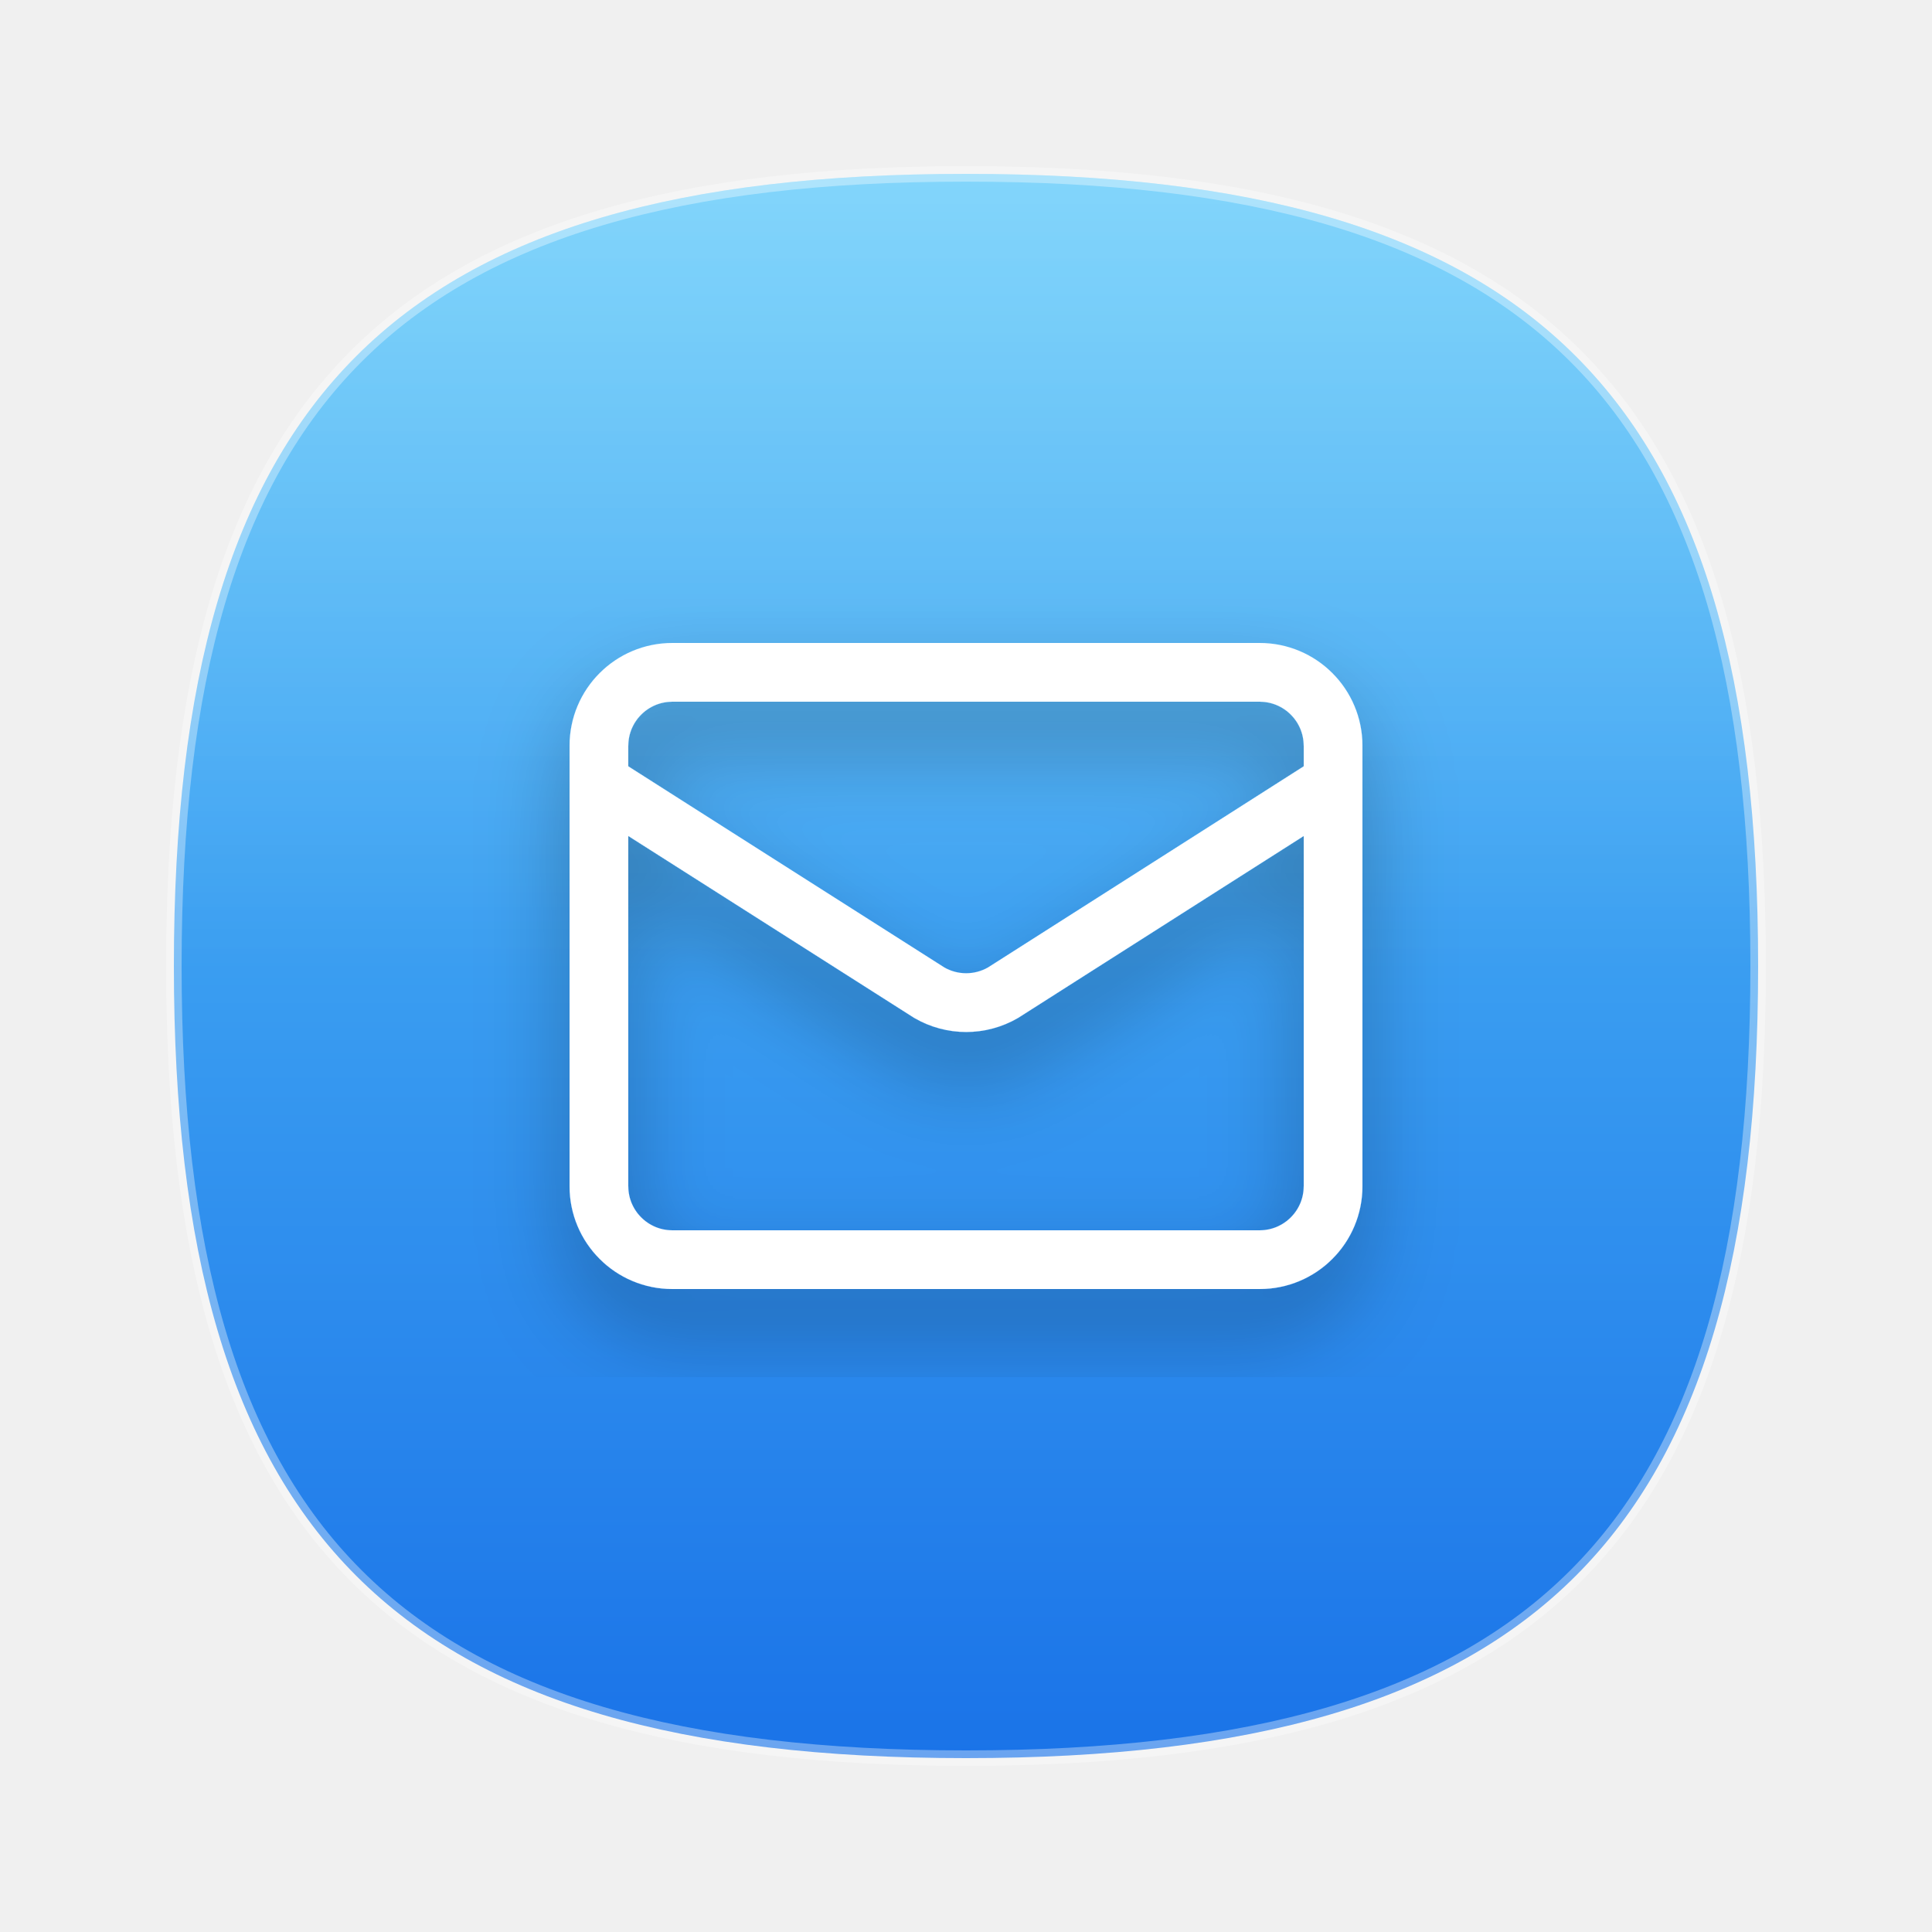
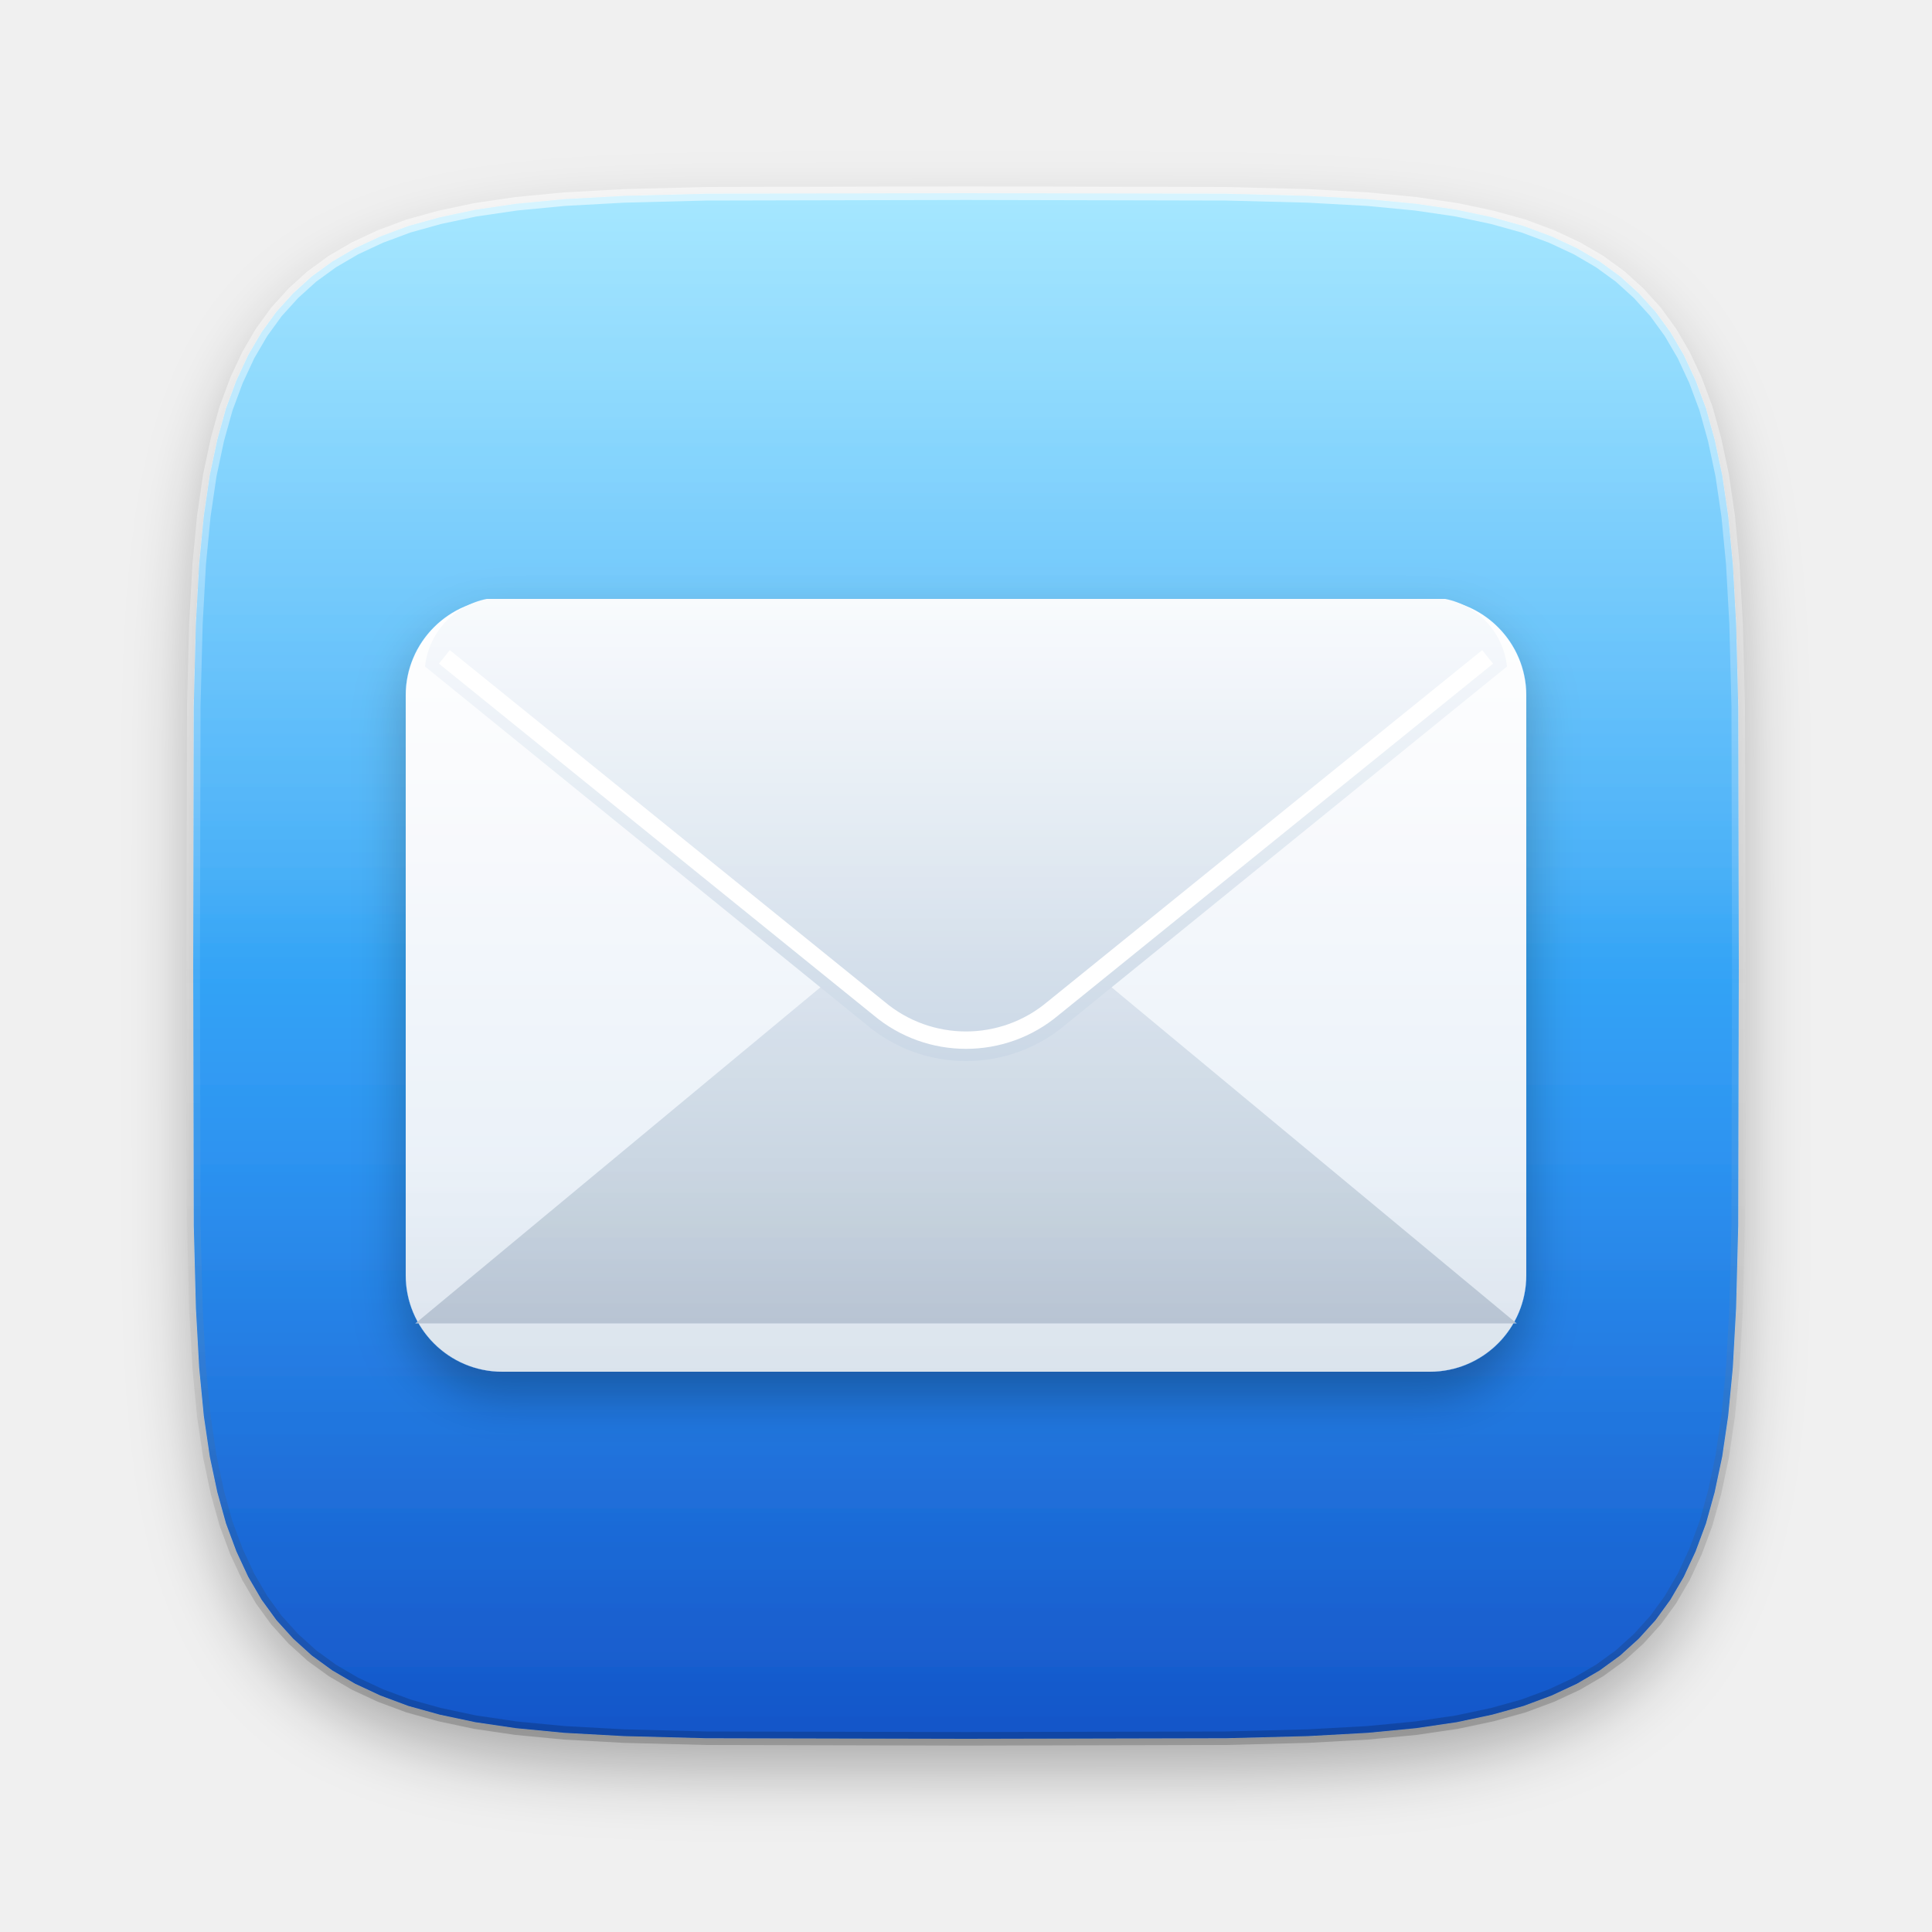
<svg xmlns="http://www.w3.org/2000/svg" viewBox="0 0 100 100">
  <defs>
-     <linearGradient id="bg" x1="0" y1="0" x2="0" y2="1">
-       <stop offset="0" stop-color="#5AC8FA" />
-       <stop offset="1" stop-color="#1A73E8" />
+     <linearGradient id="body" x1="0" y1="0" x2="0" y2="1">
+       <stop offset="0" stop-color="#86DEFF" />
+       <stop offset="0.5" stop-color="#34A4F6" />
+       <stop offset="1" stop-color="#1760E0" />
    </linearGradient>
-     <linearGradient id="hl" x1="0" y1="0" x2="0" y2="1">
-       <stop offset="0" stop-color="#fff" stop-opacity=".45" />
-       <stop offset=".5" stop-color="#fff" stop-opacity="0" />
+     <linearGradient id="sheen" x1="0" y1="0" x2="0" y2="1">
+       <stop offset="0" stop-color="#fff" stop-opacity="0.32" />
+       <stop offset="0.45" stop-color="#fff" stop-opacity="0.06" />
+       <stop offset="0.5" stop-color="#fff" stop-opacity="0" />
    </linearGradient>
-     <filter id="sh" x="-20%" y="-20%" width="140%" height="140%">
-       <feDropShadow dx="0" dy="1.2" stdDeviation="1.2" flood-opacity=".28" />
+     <linearGradient id="shade" x1="0" y1="0" x2="0" y2="1">
+       <stop offset="0.6" stop-color="#000" stop-opacity="0" />
+       <stop offset="1" stop-color="#000" stop-opacity="0.14" />
+     </linearGradient>
+     <linearGradient id="rim" x1="0" y1="0" x2="0" y2="1">
+       <stop offset="0" stop-color="#fff" stop-opacity="0.55" />
+       <stop offset="0.5" stop-color="#fff" stop-opacity="0.08" />
+       <stop offset="1" stop-color="#000" stop-opacity="0.18" />
+     </linearGradient>
+     <filter id="drop" x="-20%" y="-20%" width="140%" height="145%">
+       <feDropShadow dx="0" dy="1.6" stdDeviation="1.7" flood-color="#000" flood-opacity=".3" />
    </filter>
+     <clipPath id="clip">
+       <path d="M90.00 50.00L89.97 63.44L89.86 67.71L89.69 70.80L89.45 73.29L89.14 75.40L88.75 77.24L88.30 78.86L87.76 80.31L87.15 81.62L86.46 82.80L85.69 83.86L84.82 84.82L83.86 85.69L82.80 86.46L81.62 87.15L80.31 87.76L78.86 88.30L77.24 88.75L75.40 89.14L73.29 89.45L70.80 89.69L67.71 89.86L63.44 89.97L50.00 90.00L36.56 89.97L32.29 89.86L29.20 89.69L26.71 89.45L24.60 89.14L22.76 88.75L21.14 88.30L19.69 87.76L18.38 87.15L17.20 86.46L16.14 85.69L15.18 84.82L14.31 83.86L13.54 82.80L12.85 81.62L12.24 80.31L11.70 78.86L11.25 77.24L10.86 75.40L10.55 73.29L10.31 70.80L10.14 67.71L10.03 63.44L10.00 50.00L10.03 36.56L10.14 32.29L10.31 29.20L10.55 26.71L10.86 24.60L11.25 22.76L11.70 21.14L12.24 19.69L12.85 18.38L13.54 17.20L14.31 16.14L15.18 15.18L16.14 14.31L17.20 13.54L18.38 12.85L19.69 12.24L21.14 11.70L22.76 11.25L24.60 10.86L26.71 10.55L29.20 10.31L32.29 10.14L36.56 10.03L50.00 10.00L63.44 10.03L67.71 10.14L70.80 10.31L73.29 10.55L75.40 10.86L77.24 11.25L78.86 11.70L80.31 12.24L81.62 12.85L82.80 13.54L83.86 14.31L84.82 15.18L85.69 16.14L86.46 17.20L87.15 18.38L87.76 19.69L88.30 21.14L88.75 22.76L89.14 24.60L89.45 26.71L89.69 29.20L89.86 32.29L89.97 36.56Z" />
+     </clipPath>
+     <filter id="art" x="-30%" y="-30%" width="160%" height="160%">
+       <feDropShadow dx="0" dy="1.2" stdDeviation="1.3" flood-color="#000" flood-opacity="0.28" />
+     </filter>
+     <filter id="art-soft" x="-30%" y="-30%" width="160%" height="160%">
+       <feDropShadow dx="0" dy="0.6" stdDeviation="0.6" flood-color="#000" flood-opacity="0.22" />
+     </filter>
+     <linearGradient id="env" x1="0" y1="0" x2="0" y2="1">
+       <stop offset="0" stop-color="#FFFFFF" />
+       <stop offset="1" stop-color="#E3ECF6" />
+     </linearGradient>
+     <linearGradient id="flap" x1="0" y1="0" x2="0" y2="1">
+       <stop offset="0" stop-color="#F7FAFD" />
+       <stop offset="1" stop-color="#CBD8E6" />
+     </linearGradient>
+     <linearGradient id="fold" x1="0" y1="0" x2="0" y2="1">
+       <stop offset="0" stop-color="#DDE6F0" />
+       <stop offset="1" stop-color="#B9C7D6" />
+     </linearGradient>
  </defs>
-   <path d="M50 9C79.5 9 91 20.5 91 50S79.5 91 50 91 9 79.5 9 50 20.5 9 50 9Z" fill="url(#bg)" />
-   <path d="M50 9C79.5 9 91 20.5 91 50S79.5 91 50 91 9 79.5 9 50 20.5 9 50 9Z" fill="url(#hl)" opacity=".55" />
-   <path d="M50 9C79.5 9 91 20.5 91 50S79.5 91 50 91 9 79.5 9 50 20.5 9 50 9Z" fill="none" stroke="#fff" stroke-opacity=".35" stroke-width=".8" />
-   <g transform="translate(27.2 27.2) scale(1.9)" fill="none" stroke="#fff" stroke-width="1.6" stroke-linecap="round" stroke-linejoin="round" filter="url(#sh)">
-     <path d="m22 7-8.991 5.727a2 2 0 0 1-2.009 0L2 7" />
-     <rect x="2" y="4" width="20" height="16" rx="2" />
+   <path d="M90.00 50.00L89.97 63.44L89.86 67.71L89.69 70.80L89.45 73.29L89.14 75.40L88.75 77.24L88.30 78.86L87.76 80.31L87.15 81.62L86.46 82.80L85.69 83.86L84.82 84.82L83.86 85.69L82.80 86.46L81.62 87.15L80.31 87.76L78.86 88.30L77.24 88.75L75.40 89.14L73.29 89.45L70.80 89.69L67.71 89.86L63.44 89.97L50.00 90.00L36.56 89.97L32.29 89.86L29.20 89.69L26.71 89.45L24.60 89.14L22.76 88.75L21.14 88.30L19.69 87.76L18.38 87.15L17.20 86.46L16.14 85.69L15.18 84.82L14.31 83.86L13.54 82.80L12.85 81.62L12.24 80.31L11.70 78.86L11.25 77.24L10.86 75.40L10.55 73.29L10.31 70.80L10.14 67.71L10.03 63.44L10.00 50.00L10.03 36.56L10.14 32.29L10.31 29.20L10.55 26.71L10.86 24.60L11.25 22.76L11.70 21.14L12.24 19.69L12.85 18.38L13.54 17.20L14.31 16.14L15.18 15.18L16.14 14.31L17.20 13.54L18.38 12.85L19.69 12.24L21.14 11.70L22.76 11.25L24.60 10.86L26.71 10.55L29.20 10.31L32.29 10.14L36.56 10.03L50.00 10.00L63.44 10.03L67.71 10.14L70.80 10.31L73.29 10.55L75.40 10.86L77.24 11.25L78.86 11.70L80.31 12.24L81.62 12.85L82.80 13.54L83.86 14.31L84.82 15.18L85.69 16.14L86.46 17.20L87.15 18.38L87.76 19.69L88.30 21.14L88.75 22.76L89.14 24.60L89.45 26.71L89.69 29.20L89.86 32.29L89.97 36.56Z" fill="url(#body)" filter="url(#drop)" />
+   <g clip-path="url(#clip)">
+     <g filter="url(#art)">
+       <rect x="21" y="31" width="58" height="40" rx="5" fill="url(#env)" />
+       <path d="M21.5 68.5 45 49a8 8 0 0 1 10 0l23.5 19.5" fill="url(#fold)" opacity=".9" />
+       <path d="M22 34.5a4 4 0 0 1 3.2-3.5h49.6a4 4 0 0 1 3.2 3.5L55.2 53a8 8 0 0 1-10.4 0Z" fill="url(#flap)" />
+       <path d="M23 34 45.5 52.2a7 7 0 0 0 9 0L77 34" fill="none" stroke="#fff" stroke-width=".9" />
+     </g>
+     <rect x="0" y="0" width="100" height="100" fill="url(#shade)" />
+     <rect x="0" y="0" width="100" height="100" fill="url(#sheen)" />
  </g>
+   <path d="M90.00 50.00L89.97 63.44L89.86 67.71L89.69 70.80L89.45 73.29L89.14 75.40L88.75 77.24L88.30 78.86L87.76 80.31L87.15 81.62L86.46 82.80L85.69 83.86L84.82 84.82L83.86 85.69L82.80 86.46L81.62 87.15L80.31 87.76L78.86 88.30L77.24 88.75L75.40 89.14L73.29 89.45L70.80 89.69L67.71 89.86L63.44 89.97L50.00 90.00L36.56 89.97L32.29 89.86L29.20 89.69L26.71 89.45L24.60 89.14L22.76 88.75L21.14 88.30L19.69 87.76L18.38 87.15L17.20 86.46L16.14 85.69L15.18 84.82L14.31 83.86L13.54 82.80L12.85 81.62L12.24 80.31L11.70 78.86L11.25 77.24L10.86 75.40L10.55 73.29L10.31 70.80L10.14 67.71L10.03 63.44L10.00 50.00L10.03 36.56L10.14 32.29L10.31 29.20L10.55 26.71L10.86 24.60L11.25 22.76L11.70 21.14L12.24 19.69L12.85 18.38L13.54 17.20L14.31 16.14L15.18 15.18L16.14 14.31L17.20 13.54L18.38 12.85L19.69 12.24L21.14 11.70L22.76 11.25L24.60 10.86L26.71 10.55L29.20 10.31L32.29 10.14L36.56 10.03L50.00 10.00L63.44 10.03L67.71 10.14L70.80 10.31L73.29 10.55L75.40 10.86L77.24 11.25L78.86 11.70L80.31 12.24L81.62 12.85L82.80 13.54L83.86 14.31L84.82 15.18L85.69 16.14L86.46 17.20L87.15 18.38L87.76 19.69L88.30 21.14L88.75 22.76L89.14 24.60L89.45 26.71L89.69 29.20L89.86 32.29L89.97 36.56Z" fill="none" stroke="url(#rim)" stroke-width=".7" />
</svg>
